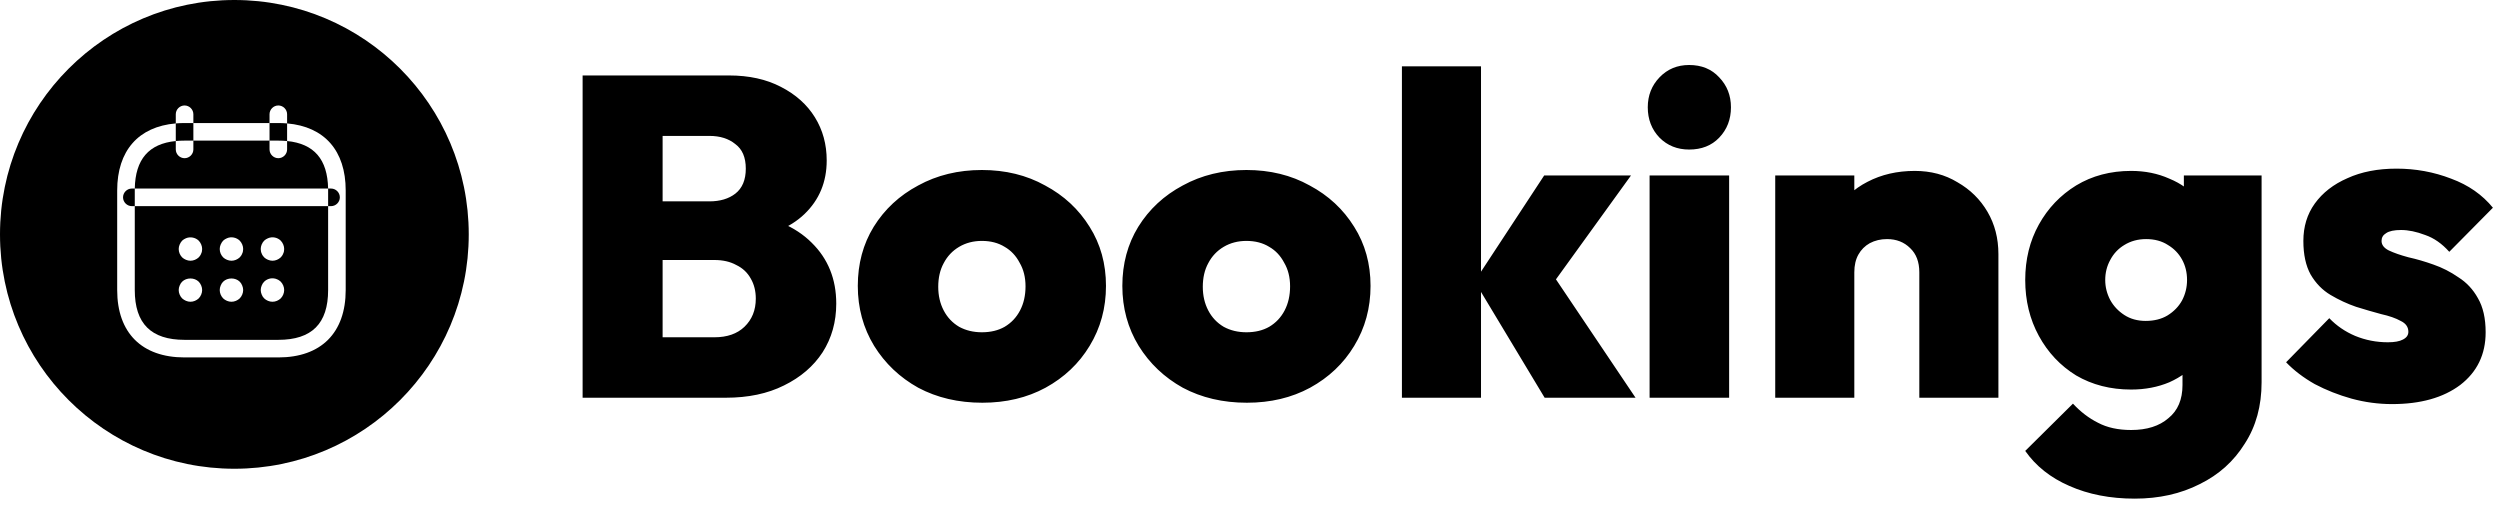
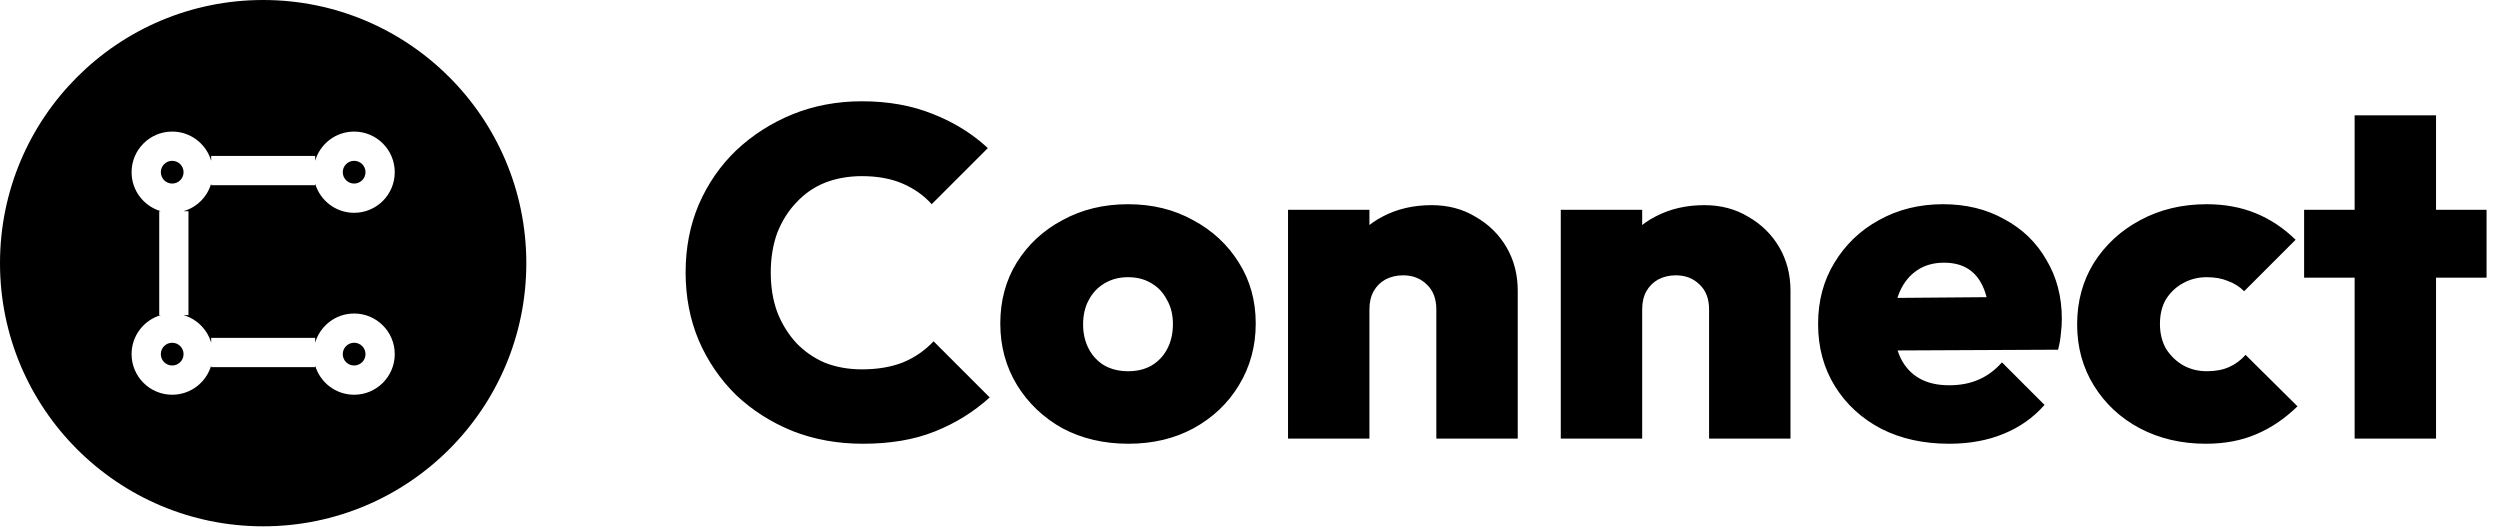
- <svg xmlns="http://www.w3.org/2000/svg" width="176" height="36" viewBox="0 0 176 36" fill="none">
-   <path d="M45.56 28V23.744H50.296C51.192 23.744 51.896 23.499 52.408 23.008C52.941 22.496 53.208 21.835 53.208 21.024C53.208 20.491 53.091 20.021 52.856 19.616C52.621 19.189 52.28 18.869 51.832 18.656C51.405 18.421 50.893 18.304 50.296 18.304H45.56V14.176H49.944C50.691 14.176 51.299 13.995 51.768 13.632C52.259 13.248 52.504 12.661 52.504 11.872C52.504 11.083 52.259 10.507 51.768 10.144C51.299 9.76 50.691 9.568 49.944 9.568H45.56V5.312H51.32C52.728 5.312 53.944 5.579 54.968 6.112C56.013 6.645 56.813 7.36 57.368 8.256C57.923 9.152 58.2 10.165 58.2 11.296C58.2 12.811 57.677 14.069 56.632 15.072C55.608 16.053 54.115 16.661 52.152 16.896V14.976C54.328 15.232 55.992 15.936 57.144 17.088C58.296 18.219 58.872 19.648 58.872 21.376C58.872 22.656 58.552 23.797 57.912 24.8C57.272 25.781 56.365 26.56 55.192 27.136C54.04 27.712 52.675 28 51.096 28H45.56ZM41.016 28V5.312H46.648V28H41.016ZM69.156 28.352C67.471 28.352 65.967 28 64.644 27.296C63.343 26.571 62.309 25.589 61.541 24.352C60.773 23.093 60.389 21.685 60.389 20.128C60.389 18.571 60.762 17.184 61.508 15.968C62.276 14.731 63.322 13.76 64.644 13.056C65.967 12.331 67.46 11.968 69.124 11.968C70.788 11.968 72.271 12.331 73.573 13.056C74.895 13.76 75.941 14.731 76.709 15.968C77.477 17.184 77.861 18.571 77.861 20.128C77.861 21.685 77.477 23.093 76.709 24.352C75.962 25.589 74.927 26.571 73.605 27.296C72.303 28 70.82 28.352 69.156 28.352ZM69.124 23.392C69.743 23.392 70.276 23.264 70.725 23.008C71.194 22.731 71.556 22.347 71.812 21.856C72.069 21.365 72.197 20.8 72.197 20.16C72.197 19.52 72.058 18.965 71.781 18.496C71.525 18.005 71.172 17.632 70.725 17.376C70.276 17.099 69.743 16.96 69.124 16.96C68.527 16.96 67.994 17.099 67.525 17.376C67.055 17.653 66.692 18.037 66.436 18.528C66.18 18.997 66.052 19.552 66.052 20.192C66.052 20.811 66.18 21.365 66.436 21.856C66.692 22.347 67.055 22.731 67.525 23.008C67.994 23.264 68.527 23.392 69.124 23.392ZM87.781 28.352C86.096 28.352 84.592 28 83.269 27.296C81.968 26.571 80.933 25.589 80.165 24.352C79.397 23.093 79.013 21.685 79.013 20.128C79.013 18.571 79.387 17.184 80.133 15.968C80.901 14.731 81.947 13.76 83.269 13.056C84.592 12.331 86.085 11.968 87.749 11.968C89.413 11.968 90.896 12.331 92.198 13.056C93.52 13.76 94.566 14.731 95.334 15.968C96.102 17.184 96.486 18.571 96.486 20.128C96.486 21.685 96.102 23.093 95.334 24.352C94.587 25.589 93.552 26.571 92.23 27.296C90.928 28 89.445 28.352 87.781 28.352ZM87.749 23.392C88.368 23.392 88.901 23.264 89.35 23.008C89.819 22.731 90.181 22.347 90.438 21.856C90.694 21.365 90.822 20.8 90.822 20.16C90.822 19.52 90.683 18.965 90.406 18.496C90.15 18.005 89.797 17.632 89.35 17.376C88.901 17.099 88.368 16.96 87.749 16.96C87.152 16.96 86.619 17.099 86.15 17.376C85.68 17.653 85.317 18.037 85.061 18.528C84.805 18.997 84.677 19.552 84.677 20.192C84.677 20.811 84.805 21.365 85.061 21.856C85.317 22.347 85.68 22.731 86.15 23.008C86.619 23.264 87.152 23.392 87.749 23.392ZM108.743 28L103.815 19.808L108.711 12.352H114.823L108.743 20.768L108.903 18.72L115.142 28H108.743ZM98.695 28V4.672H104.263V28H98.695ZM116.131 28V12.352H121.731V28H116.131ZM118.915 10.528C118.083 10.528 117.39 10.251 116.835 9.696C116.281 9.12 116.003 8.405 116.003 7.552C116.003 6.72 116.281 6.016 116.835 5.44C117.39 4.864 118.083 4.576 118.915 4.576C119.79 4.576 120.494 4.864 121.027 5.44C121.582 6.016 121.859 6.72 121.859 7.552C121.859 8.405 121.582 9.12 121.027 9.696C120.494 10.251 119.79 10.528 118.915 10.528ZM135.12 28V19.168C135.12 18.443 134.906 17.877 134.48 17.472C134.053 17.045 133.509 16.832 132.848 16.832C132.4 16.832 131.994 16.928 131.632 17.12C131.29 17.312 131.024 17.579 130.832 17.92C130.64 18.261 130.544 18.677 130.544 19.168L128.368 18.144C128.368 16.885 128.645 15.808 129.2 14.912C129.754 13.995 130.512 13.291 131.472 12.8C132.453 12.288 133.562 12.032 134.8 12.032C135.93 12.032 136.933 12.299 137.808 12.832C138.704 13.344 139.408 14.037 139.92 14.912C140.432 15.787 140.688 16.779 140.688 17.888V28H135.12ZM124.976 28V12.352H130.544V28H124.976ZM150.288 35.104C148.56 35.104 147.024 34.805 145.68 34.208C144.357 33.632 143.323 32.811 142.576 31.744L145.936 28.416C146.469 28.992 147.056 29.44 147.696 29.76C148.336 30.101 149.115 30.272 150.032 30.272C151.141 30.272 152.016 29.995 152.656 29.44C153.317 28.907 153.648 28.128 153.648 27.104V23.04L154.544 19.648L153.744 16.288V12.352H159.216V26.912C159.216 28.576 158.821 30.016 158.032 31.232C157.264 32.469 156.208 33.419 154.864 34.08C153.52 34.763 151.995 35.104 150.288 35.104ZM150.032 27.424C148.581 27.424 147.291 27.093 146.16 26.432C145.051 25.749 144.176 24.821 143.536 23.648C142.896 22.475 142.576 21.163 142.576 19.712C142.576 18.261 142.896 16.96 143.536 15.808C144.176 14.656 145.051 13.739 146.16 13.056C147.291 12.373 148.581 12.032 150.032 12.032C151.013 12.032 151.909 12.213 152.72 12.576C153.552 12.917 154.224 13.408 154.736 14.048C155.248 14.667 155.568 15.392 155.696 16.224V23.232C155.568 24.064 155.237 24.8 154.704 25.44C154.192 26.059 153.531 26.549 152.72 26.912C151.909 27.253 151.013 27.424 150.032 27.424ZM151.056 22.592C151.653 22.592 152.165 22.464 152.592 22.208C153.04 21.931 153.381 21.579 153.616 21.152C153.851 20.704 153.968 20.224 153.968 19.712C153.968 19.179 153.851 18.699 153.616 18.272C153.381 17.845 153.051 17.504 152.624 17.248C152.197 16.971 151.685 16.832 151.088 16.832C150.512 16.832 150 16.971 149.552 17.248C149.125 17.504 148.795 17.856 148.56 18.304C148.325 18.731 148.208 19.2 148.208 19.712C148.208 20.203 148.325 20.672 148.56 21.12C148.795 21.547 149.125 21.899 149.552 22.176C149.979 22.453 150.48 22.592 151.056 22.592ZM168.397 28.448C167.437 28.448 166.487 28.32 165.549 28.064C164.631 27.808 163.767 27.467 162.957 27.04C162.167 26.592 161.495 26.08 160.941 25.504L163.981 22.4C164.493 22.933 165.101 23.349 165.805 23.648C166.53 23.947 167.298 24.096 168.109 24.096C168.578 24.096 168.93 24.032 169.165 23.904C169.421 23.776 169.549 23.595 169.549 23.36C169.549 23.019 169.367 22.763 169.005 22.592C168.663 22.4 168.205 22.24 167.629 22.112C167.074 21.963 166.487 21.792 165.869 21.6C165.25 21.387 164.653 21.109 164.077 20.768C163.501 20.427 163.031 19.947 162.669 19.328C162.327 18.709 162.157 17.92 162.157 16.96C162.157 15.957 162.423 15.083 162.957 14.336C163.511 13.568 164.279 12.971 165.261 12.544C166.242 12.096 167.394 11.872 168.717 11.872C170.061 11.872 171.341 12.107 172.557 12.576C173.773 13.024 174.754 13.707 175.501 14.624L172.429 17.728C171.917 17.152 171.351 16.757 170.733 16.544C170.114 16.309 169.549 16.192 169.036 16.192C168.546 16.192 168.194 16.267 167.981 16.416C167.767 16.544 167.661 16.725 167.661 16.96C167.661 17.237 167.831 17.461 168.173 17.632C168.535 17.803 168.994 17.963 169.549 18.112C170.125 18.24 170.711 18.411 171.309 18.624C171.927 18.837 172.514 19.136 173.069 19.52C173.645 19.883 174.103 20.373 174.445 20.992C174.807 21.611 174.989 22.411 174.989 23.392C174.989 24.949 174.391 26.187 173.197 27.104C172.002 28 170.402 28.448 168.397 28.448Z" fill="black" />
-   <path fill-rule="evenodd" clip-rule="evenodd" d="M16.5 0C7.387 0 0 7.387 0 16.5C0 25.613 7.387 33 16.5 33C25.613 33 33 25.613 33 16.5C33 7.387 25.613 0 16.5 0ZM12.994 11.137C12.655 11.137 12.375 10.857 12.375 10.519V9.929C12.571 9.91 12.777 9.9 12.994 9.9H13.613V10.519C13.613 10.857 13.332 11.137 12.994 11.137ZM13.613 8.662V9.9H18.975V10.519C18.975 10.857 19.256 11.137 19.594 11.137C19.932 11.137 20.212 10.857 20.212 10.519V9.929C22.114 10.117 23.06 11.216 23.099 13.274H9.489C9.527 11.216 10.474 10.117 12.375 9.929V8.688C12.575 8.671 12.781 8.662 12.994 8.662H13.613ZM18.975 8.662V9.9H19.594C19.81 9.9 20.016 9.91 20.212 9.929V8.688C22.841 8.914 24.337 10.608 24.337 13.406V20.419C24.337 23.43 22.605 25.163 19.594 25.163H12.994C9.982 25.163 8.25 23.43 8.25 20.419V13.406C8.25 10.608 9.746 8.914 12.375 8.688V8.044C12.375 7.705 12.655 7.425 12.994 7.425C13.332 7.425 13.613 7.705 13.613 8.044V8.662H18.975ZM18.975 8.662V8.044C18.975 7.705 19.256 7.425 19.594 7.425C19.932 7.425 20.212 7.705 20.212 8.044V8.688C20.013 8.671 19.806 8.662 19.594 8.662H18.975ZM9.488 14.512V13.406C9.488 13.362 9.488 13.318 9.489 13.274H9.281C8.943 13.274 8.662 13.555 8.662 13.893C8.662 14.231 8.943 14.512 9.281 14.512H9.488ZM23.1 14.512V20.419C23.1 22.778 21.953 23.925 19.594 23.925H12.994C10.634 23.925 9.488 22.778 9.488 20.419V14.512H23.1ZM23.1 14.512V13.406C23.1 13.362 23.1 13.318 23.099 13.274H23.306C23.645 13.274 23.925 13.555 23.925 13.893C23.925 14.231 23.645 14.512 23.306 14.512H23.1ZM13.093 18.29C13.192 18.331 13.299 18.356 13.406 18.356C13.621 18.356 13.835 18.265 13.992 18.117C14.003 18.103 14.015 18.09 14.027 18.076C14.051 18.048 14.075 18.021 14.091 17.993C14.124 17.944 14.149 17.894 14.165 17.845C14.19 17.795 14.207 17.746 14.215 17.696C14.223 17.639 14.231 17.581 14.231 17.531C14.231 17.317 14.14 17.102 13.992 16.945C13.761 16.715 13.39 16.648 13.093 16.772C12.986 16.814 12.903 16.871 12.82 16.945C12.746 17.028 12.688 17.119 12.647 17.218C12.606 17.317 12.581 17.424 12.581 17.531C12.581 17.754 12.672 17.96 12.82 18.117C12.903 18.191 12.986 18.249 13.093 18.29ZM16.294 18.356C16.186 18.356 16.079 18.331 15.98 18.29C15.873 18.249 15.79 18.191 15.708 18.117C15.559 17.96 15.469 17.754 15.469 17.531C15.469 17.424 15.493 17.317 15.535 17.218C15.576 17.119 15.634 17.028 15.708 16.945C15.79 16.871 15.873 16.813 15.98 16.772C16.277 16.64 16.648 16.714 16.88 16.945C17.028 17.102 17.119 17.317 17.119 17.531C17.119 17.581 17.11 17.638 17.102 17.696C17.094 17.746 17.078 17.795 17.053 17.845C17.036 17.894 17.012 17.944 16.979 17.993C16.962 18.021 16.938 18.048 16.914 18.076C16.902 18.089 16.89 18.103 16.88 18.117C16.723 18.265 16.508 18.356 16.294 18.356ZM18.868 18.29C18.967 18.331 19.074 18.356 19.181 18.356C19.396 18.356 19.61 18.265 19.767 18.117C19.778 18.103 19.79 18.089 19.802 18.076L19.802 18.076C19.826 18.048 19.849 18.021 19.866 17.993C19.899 17.944 19.924 17.894 19.94 17.845C19.965 17.795 19.982 17.746 19.99 17.696C19.998 17.638 20.006 17.581 20.006 17.531C20.006 17.317 19.916 17.102 19.767 16.945C19.536 16.714 19.173 16.64 18.868 16.772C18.761 16.813 18.678 16.871 18.596 16.945C18.447 17.102 18.356 17.317 18.356 17.531C18.356 17.581 18.364 17.638 18.373 17.696C18.381 17.746 18.398 17.795 18.422 17.845C18.439 17.894 18.463 17.944 18.497 17.993L18.596 18.117C18.678 18.191 18.761 18.249 18.868 18.29ZM13.406 21.244C13.299 21.244 13.192 21.219 13.093 21.178C12.994 21.136 12.903 21.079 12.82 21.004C12.672 20.848 12.581 20.633 12.581 20.419C12.581 20.311 12.606 20.204 12.647 20.105C12.688 19.998 12.746 19.907 12.82 19.833C13.126 19.528 13.687 19.528 13.992 19.833C14.14 19.99 14.231 20.204 14.231 20.419C14.231 20.633 14.14 20.848 13.992 21.004C13.835 21.153 13.621 21.244 13.406 21.244ZM15.708 21.004C15.865 21.153 16.079 21.244 16.294 21.244C16.508 21.244 16.723 21.153 16.88 21.004C17.028 20.848 17.119 20.633 17.119 20.419C17.119 20.311 17.094 20.204 17.053 20.105C17.012 19.998 16.954 19.907 16.88 19.833C16.574 19.528 16.013 19.528 15.708 19.833C15.634 19.907 15.576 19.998 15.535 20.105C15.493 20.204 15.469 20.311 15.469 20.419C15.469 20.633 15.559 20.848 15.708 21.004ZM19.181 21.244C18.967 21.244 18.752 21.153 18.596 21.004C18.521 20.93 18.463 20.839 18.422 20.732C18.381 20.633 18.356 20.526 18.356 20.419C18.356 20.311 18.381 20.204 18.422 20.105C18.463 19.998 18.521 19.907 18.596 19.833C18.785 19.643 19.074 19.552 19.338 19.61C19.396 19.618 19.445 19.635 19.495 19.66C19.544 19.676 19.594 19.701 19.643 19.734C19.671 19.75 19.698 19.774 19.726 19.798C19.739 19.81 19.753 19.822 19.767 19.833C19.916 19.99 20.006 20.204 20.006 20.419C20.006 20.633 19.916 20.848 19.767 21.004C19.61 21.153 19.396 21.244 19.181 21.244Z" fill="black" />
+ <svg xmlns="http://www.w3.org/2000/svg" width="171" height="36" viewBox="0 0 171 36" fill="none">
+   <path d="M59.024 30.352C57.296 30.352 55.696 30.064 54.224 29.488C52.752 28.891 51.461 28.069 50.352 27.024C49.264 25.957 48.411 24.709 47.792 23.28C47.195 21.851 46.896 20.304 46.896 18.64C46.896 16.955 47.195 15.408 47.792 14C48.411 12.571 49.264 11.333 50.352 10.288C51.461 9.243 52.741 8.421 54.192 7.824C55.664 7.227 57.253 6.928 58.96 6.928C60.752 6.928 62.363 7.216 63.792 7.792C65.221 8.347 66.48 9.125 67.568 10.128L63.728 13.968C63.195 13.371 62.533 12.901 61.744 12.56C60.955 12.219 60.027 12.048 58.96 12.048C58.043 12.048 57.2 12.197 56.432 12.496C55.685 12.795 55.035 13.243 54.48 13.84C53.925 14.416 53.488 15.109 53.168 15.92C52.869 16.731 52.72 17.637 52.72 18.64C52.72 19.643 52.869 20.549 53.168 21.36C53.488 22.171 53.925 22.875 54.48 23.472C55.035 24.048 55.685 24.496 56.432 24.816C57.2 25.115 58.043 25.264 58.96 25.264C60.027 25.264 60.965 25.104 61.776 24.784C62.587 24.443 63.28 23.963 63.856 23.344L67.696 27.184C66.587 28.187 65.328 28.965 63.92 29.52C62.533 30.075 60.901 30.352 59.024 30.352ZM77.188 30.352C75.502 30.352 73.998 30 72.676 29.296C71.374 28.571 70.34 27.589 69.572 26.352C68.804 25.093 68.42 23.685 68.42 22.128C68.42 20.571 68.793 19.184 69.54 17.968C70.308 16.731 71.353 15.76 72.676 15.056C73.998 14.331 75.492 13.968 77.156 13.968C78.82 13.968 80.302 14.331 81.604 15.056C82.926 15.76 83.972 16.731 84.74 17.968C85.508 19.184 85.892 20.571 85.892 22.128C85.892 23.685 85.508 25.093 84.74 26.352C83.993 27.589 82.958 28.571 81.636 29.296C80.334 30 78.852 30.352 77.188 30.352ZM77.156 25.392C77.774 25.392 78.308 25.264 78.756 25.008C79.225 24.731 79.588 24.347 79.844 23.856C80.1 23.365 80.228 22.8 80.228 22.16C80.228 21.52 80.089 20.965 79.812 20.496C79.556 20.005 79.204 19.632 78.756 19.376C78.308 19.099 77.774 18.96 77.156 18.96C76.558 18.96 76.025 19.099 75.556 19.376C75.086 19.653 74.724 20.037 74.468 20.528C74.212 20.997 74.084 21.552 74.084 22.192C74.084 22.811 74.212 23.365 74.468 23.856C74.724 24.347 75.086 24.731 75.556 25.008C76.025 25.264 76.558 25.392 77.156 25.392ZM98.245 30V21.168C98.245 20.443 98.031 19.877 97.605 19.472C97.178 19.045 96.634 18.832 95.973 18.832C95.525 18.832 95.119 18.928 94.757 19.12C94.415 19.312 94.149 19.579 93.957 19.92C93.765 20.261 93.669 20.677 93.669 21.168L91.493 20.144C91.493 18.885 91.77 17.808 92.325 16.912C92.879 15.995 93.637 15.291 94.597 14.8C95.578 14.288 96.687 14.032 97.925 14.032C99.055 14.032 100.058 14.299 100.933 14.832C101.829 15.344 102.533 16.037 103.045 16.912C103.557 17.787 103.813 18.779 103.813 19.888V30H98.245ZM88.101 30V14.352H93.669V30H88.101ZM116.901 30V21.168C116.901 20.443 116.688 19.877 116.261 19.472C115.834 19.045 115.29 18.832 114.629 18.832C114.181 18.832 113.776 18.928 113.413 19.12C113.072 19.312 112.805 19.579 112.613 19.92C112.421 20.261 112.325 20.677 112.325 21.168L110.149 20.144C110.149 18.885 110.426 17.808 110.981 16.912C111.536 15.995 112.293 15.291 113.253 14.8C114.234 14.288 115.344 14.032 116.581 14.032C117.712 14.032 118.714 14.299 119.589 14.832C120.485 15.344 121.189 16.037 121.701 16.912C122.213 17.787 122.469 18.779 122.469 19.888V30H116.901ZM106.757 30V14.352H112.325V30H106.757ZM133.317 30.352C131.568 30.352 130.021 30.011 128.677 29.328C127.333 28.624 126.277 27.653 125.509 26.416C124.741 25.179 124.357 23.76 124.357 22.16C124.357 20.581 124.731 19.184 125.477 17.968C126.224 16.731 127.237 15.76 128.517 15.056C129.819 14.331 131.28 13.968 132.901 13.968C134.48 13.968 135.877 14.309 137.093 14.992C138.331 15.653 139.291 16.581 139.973 17.776C140.677 18.949 141.029 20.293 141.029 21.808C141.029 22.128 141.008 22.459 140.965 22.8C140.944 23.12 140.88 23.493 140.773 23.92L126.981 23.984V20.4L138.565 20.304L136.069 21.872C136.048 20.997 135.92 20.283 135.685 19.728C135.451 19.152 135.109 18.715 134.661 18.416C134.213 18.117 133.648 17.968 132.965 17.968C132.261 17.968 131.653 18.139 131.141 18.48C130.629 18.821 130.235 19.301 129.957 19.92C129.68 20.539 129.541 21.285 129.541 22.16C129.541 23.056 129.691 23.824 129.989 24.464C130.288 25.083 130.715 25.552 131.269 25.872C131.824 26.192 132.507 26.352 133.317 26.352C134.085 26.352 134.757 26.224 135.333 25.968C135.931 25.712 136.464 25.317 136.933 24.784L139.845 27.696C139.077 28.571 138.139 29.232 137.029 29.68C135.941 30.128 134.704 30.352 133.317 30.352ZM150.876 30.352C149.212 30.352 147.708 30 146.364 29.296C145.041 28.592 143.996 27.621 143.228 26.384C142.46 25.147 142.076 23.749 142.076 22.192C142.076 20.613 142.46 19.205 143.228 17.968C144.017 16.731 145.073 15.76 146.396 15.056C147.74 14.331 149.255 13.968 150.94 13.968C152.156 13.968 153.265 14.171 154.268 14.576C155.271 14.981 156.188 15.589 157.02 16.4L153.5 19.92C153.18 19.6 152.807 19.365 152.38 19.216C151.975 19.045 151.495 18.96 150.94 18.96C150.343 18.96 149.799 19.099 149.308 19.376C148.839 19.632 148.455 19.995 148.156 20.464C147.879 20.933 147.74 21.499 147.74 22.16C147.74 22.8 147.879 23.365 148.156 23.856C148.455 24.325 148.839 24.699 149.308 24.976C149.799 25.253 150.343 25.392 150.94 25.392C151.537 25.392 152.049 25.296 152.476 25.104C152.903 24.912 153.276 24.635 153.596 24.272L157.148 27.792C156.273 28.645 155.324 29.285 154.3 29.712C153.297 30.139 152.156 30.352 150.876 30.352ZM161.057 30V7.888H166.625V30H161.057ZM157.601 18.992V14.352H170.081V18.992H157.601Z" fill="black" />
+   <path fill-rule="evenodd" clip-rule="evenodd" d="M18 0C8.059 0 0 8.059 0 18C0 27.941 8.059 36 18 36C27.941 36 36 27.941 36 18C36 8.059 27.941 0 18 0ZM23.445 24.222C23.445 23.793 23.794 23.444 24.223 23.444C24.653 23.444 25.001 23.793 25.001 24.222C25.001 24.652 24.653 25 24.223 25C23.794 25 23.445 24.652 23.445 24.222ZM21.556 23.442C21.894 22.288 22.96 21.444 24.223 21.444C25.757 21.444 27.001 22.688 27.001 24.222C27.001 25.756 25.757 27 24.223 27C22.96 27 21.894 26.157 21.556 25.003V25.111H14.445V25C14.109 26.155 13.042 27 11.778 27C10.244 27 9 25.756 9 24.222C9 22.959 9.843 21.893 10.998 21.555H10.891V14.444H10.997C9.843 14.107 9 13.041 9 11.778C9 10.244 10.244 9 11.778 9C13.042 9 14.109 9.845 14.445 11V10.666H21.556V10.997C21.894 9.843 22.96 9 24.223 9C25.757 9 27.001 10.244 27.001 11.778C27.001 13.312 25.757 14.556 24.223 14.556C22.96 14.556 21.894 13.712 21.556 12.558V12.666H14.445V12.555C14.181 13.463 13.466 14.179 12.559 14.444H12.891V21.555H12.558C13.466 21.821 14.181 22.537 14.445 23.445V23.111H21.556V23.442ZM24.223 11C23.794 11 23.445 11.348 23.445 11.778C23.445 12.207 23.794 12.556 24.223 12.556C24.653 12.556 25.001 12.207 25.001 11.778C25.001 11.348 24.653 11 24.223 11ZM11 24.222C11 23.793 11.348 23.444 11.778 23.444C12.207 23.444 12.556 23.793 12.556 24.222C12.556 24.652 12.207 25 11.778 25C11.348 25 11 24.652 11 24.222ZM11.778 11C11.348 11 11 11.348 11 11.778C11 12.207 11.348 12.556 11.778 12.556C12.207 12.556 12.556 12.207 12.556 11.778C12.556 11.348 12.207 11 11.778 11Z" fill="black" />
</svg>
